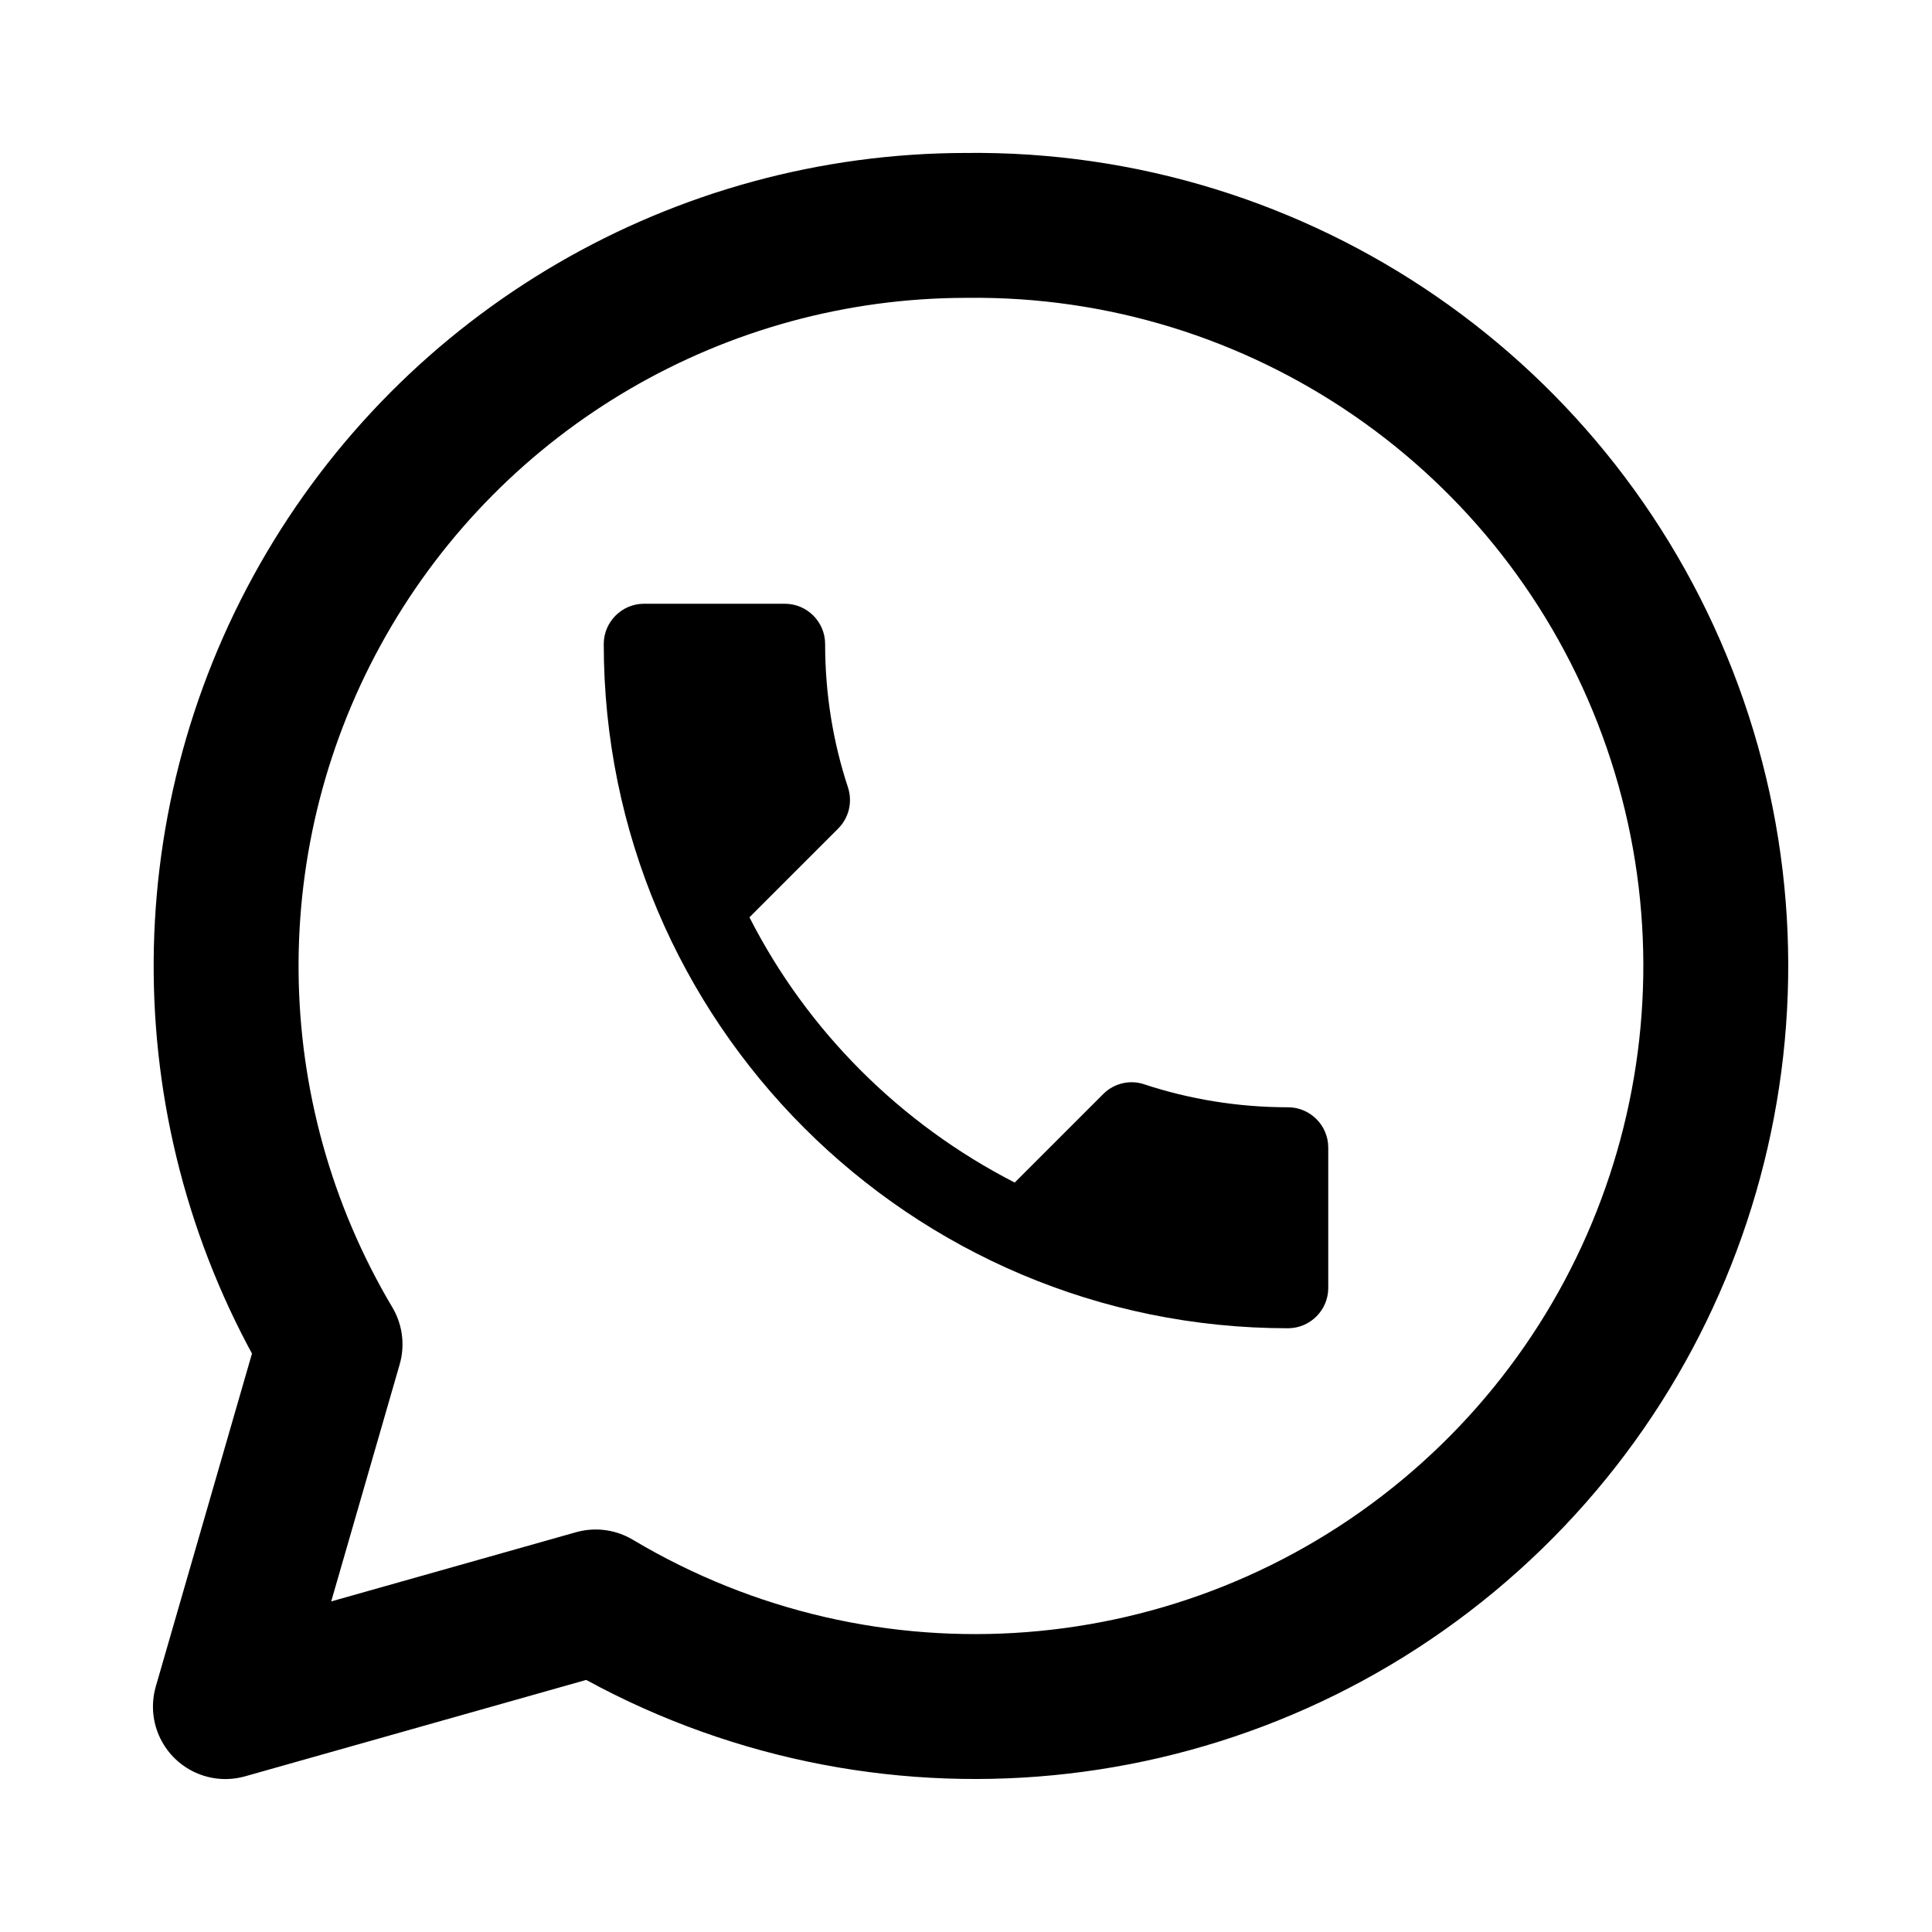
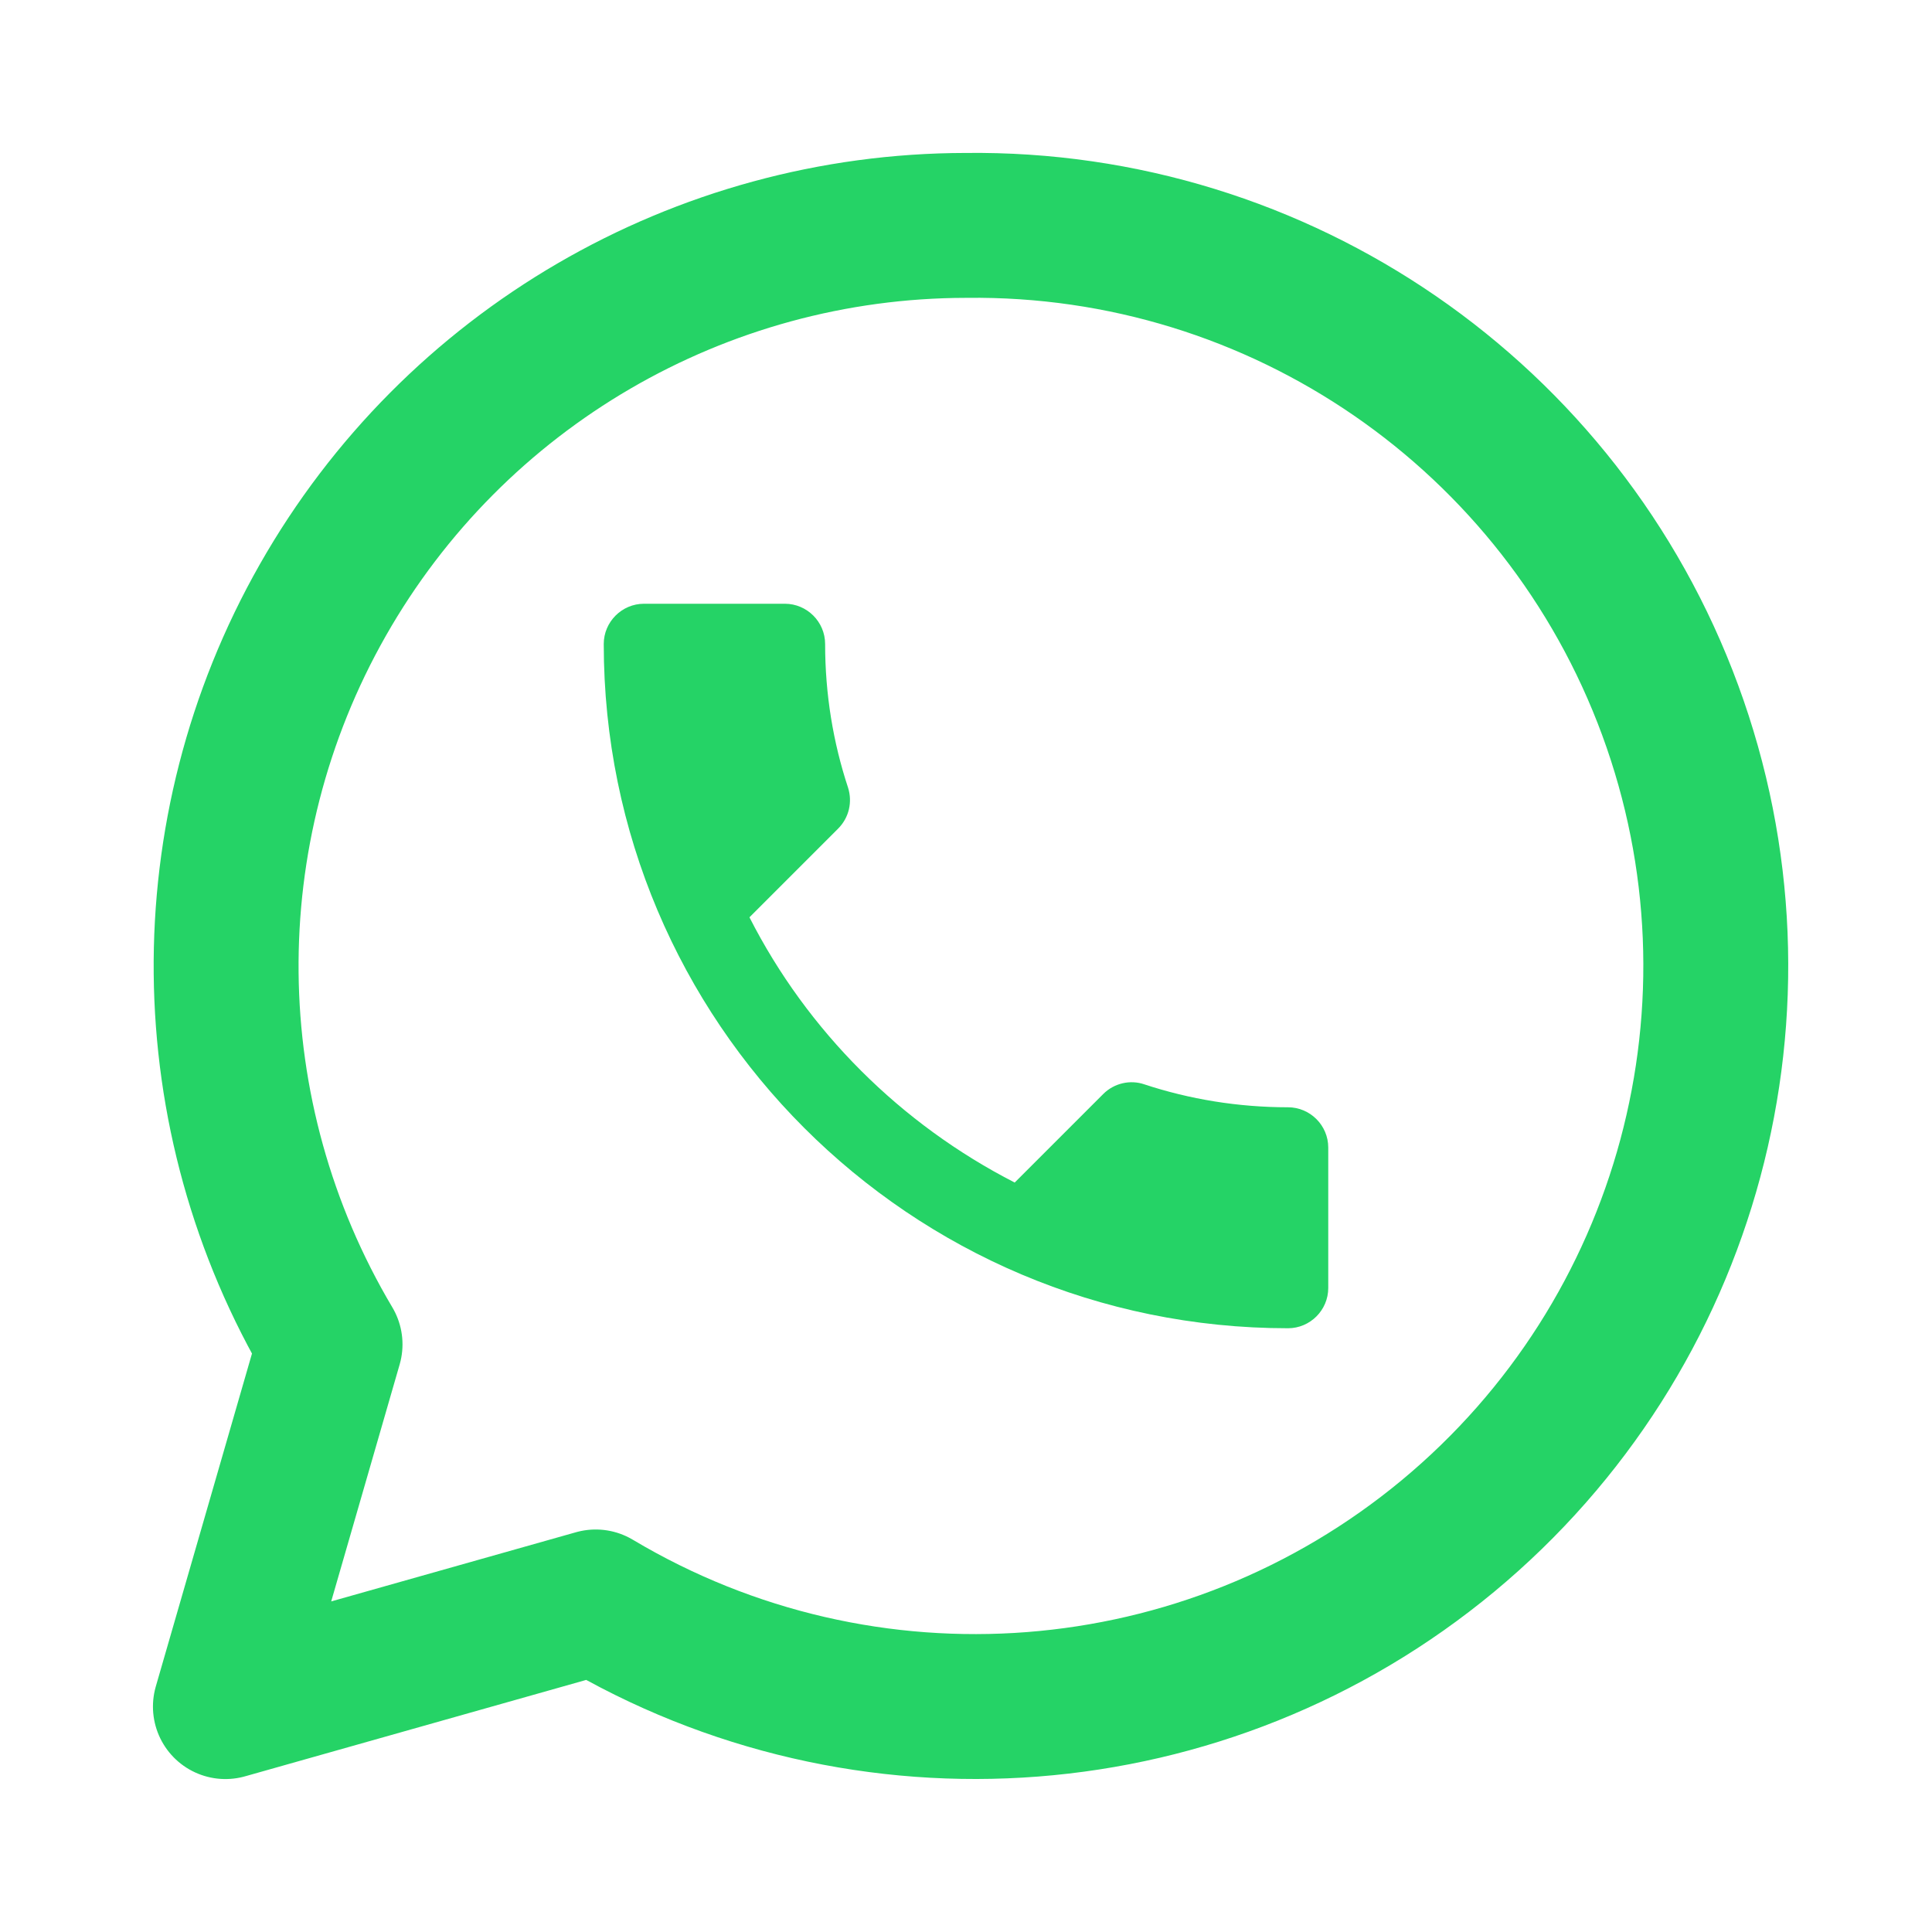
<svg xmlns="http://www.w3.org/2000/svg" viewBox="0 0 24 24">
-   <path fill="none" stroke="#000000" stroke-width="1.8" stroke-linejoin="round" stroke-linecap="round" d="M12 2.8a9.2 9.2 0 0 0-7.9 13.9L2.8 21.2l4.6-1.3A9.2 9.2 0 1 0 12 2.8z" />
-   <path fill="#000000" transform="translate(12 12) scale(0.5) translate(-12 -12)" d="M6.62 10.79c1.44 2.83 3.76 5.14 6.59 6.59l2.2-2.2c.27-.27.67-.36 1.02-.24 1.12.37 2.33.57 3.57.57.55 0 1 .45 1 1V20c0 .55-.45 1-1 1-9.39 0-17-7.61-17-17 0-.55.45-1 1-1h3.5c.55 0 1 .45 1 1 0 1.25.2 2.45.57 3.57.11.35.03.74-.25 1.02l-2.2 2.2z" />
+   <path fill="none" stroke="#25D366" stroke-width="1.8" stroke-linejoin="round" stroke-linecap="round" d="M12 2.8a9.2 9.2 0 0 0-7.9 13.9L2.8 21.2l4.6-1.3A9.2 9.2 0 1 0 12 2.8z" />
+   <path fill="#25D366" transform="translate(12 12) scale(0.5) translate(-12 -12)" d="M6.62 10.79c1.44 2.83 3.76 5.14 6.59 6.59l2.2-2.2c.27-.27.67-.36 1.02-.24 1.12.37 2.33.57 3.57.57.55 0 1 .45 1 1V20c0 .55-.45 1-1 1-9.39 0-17-7.61-17-17 0-.55.45-1 1-1h3.5c.55 0 1 .45 1 1 0 1.25.2 2.45.57 3.57.11.35.03.74-.25 1.02l-2.2 2.2z" />
</svg>
